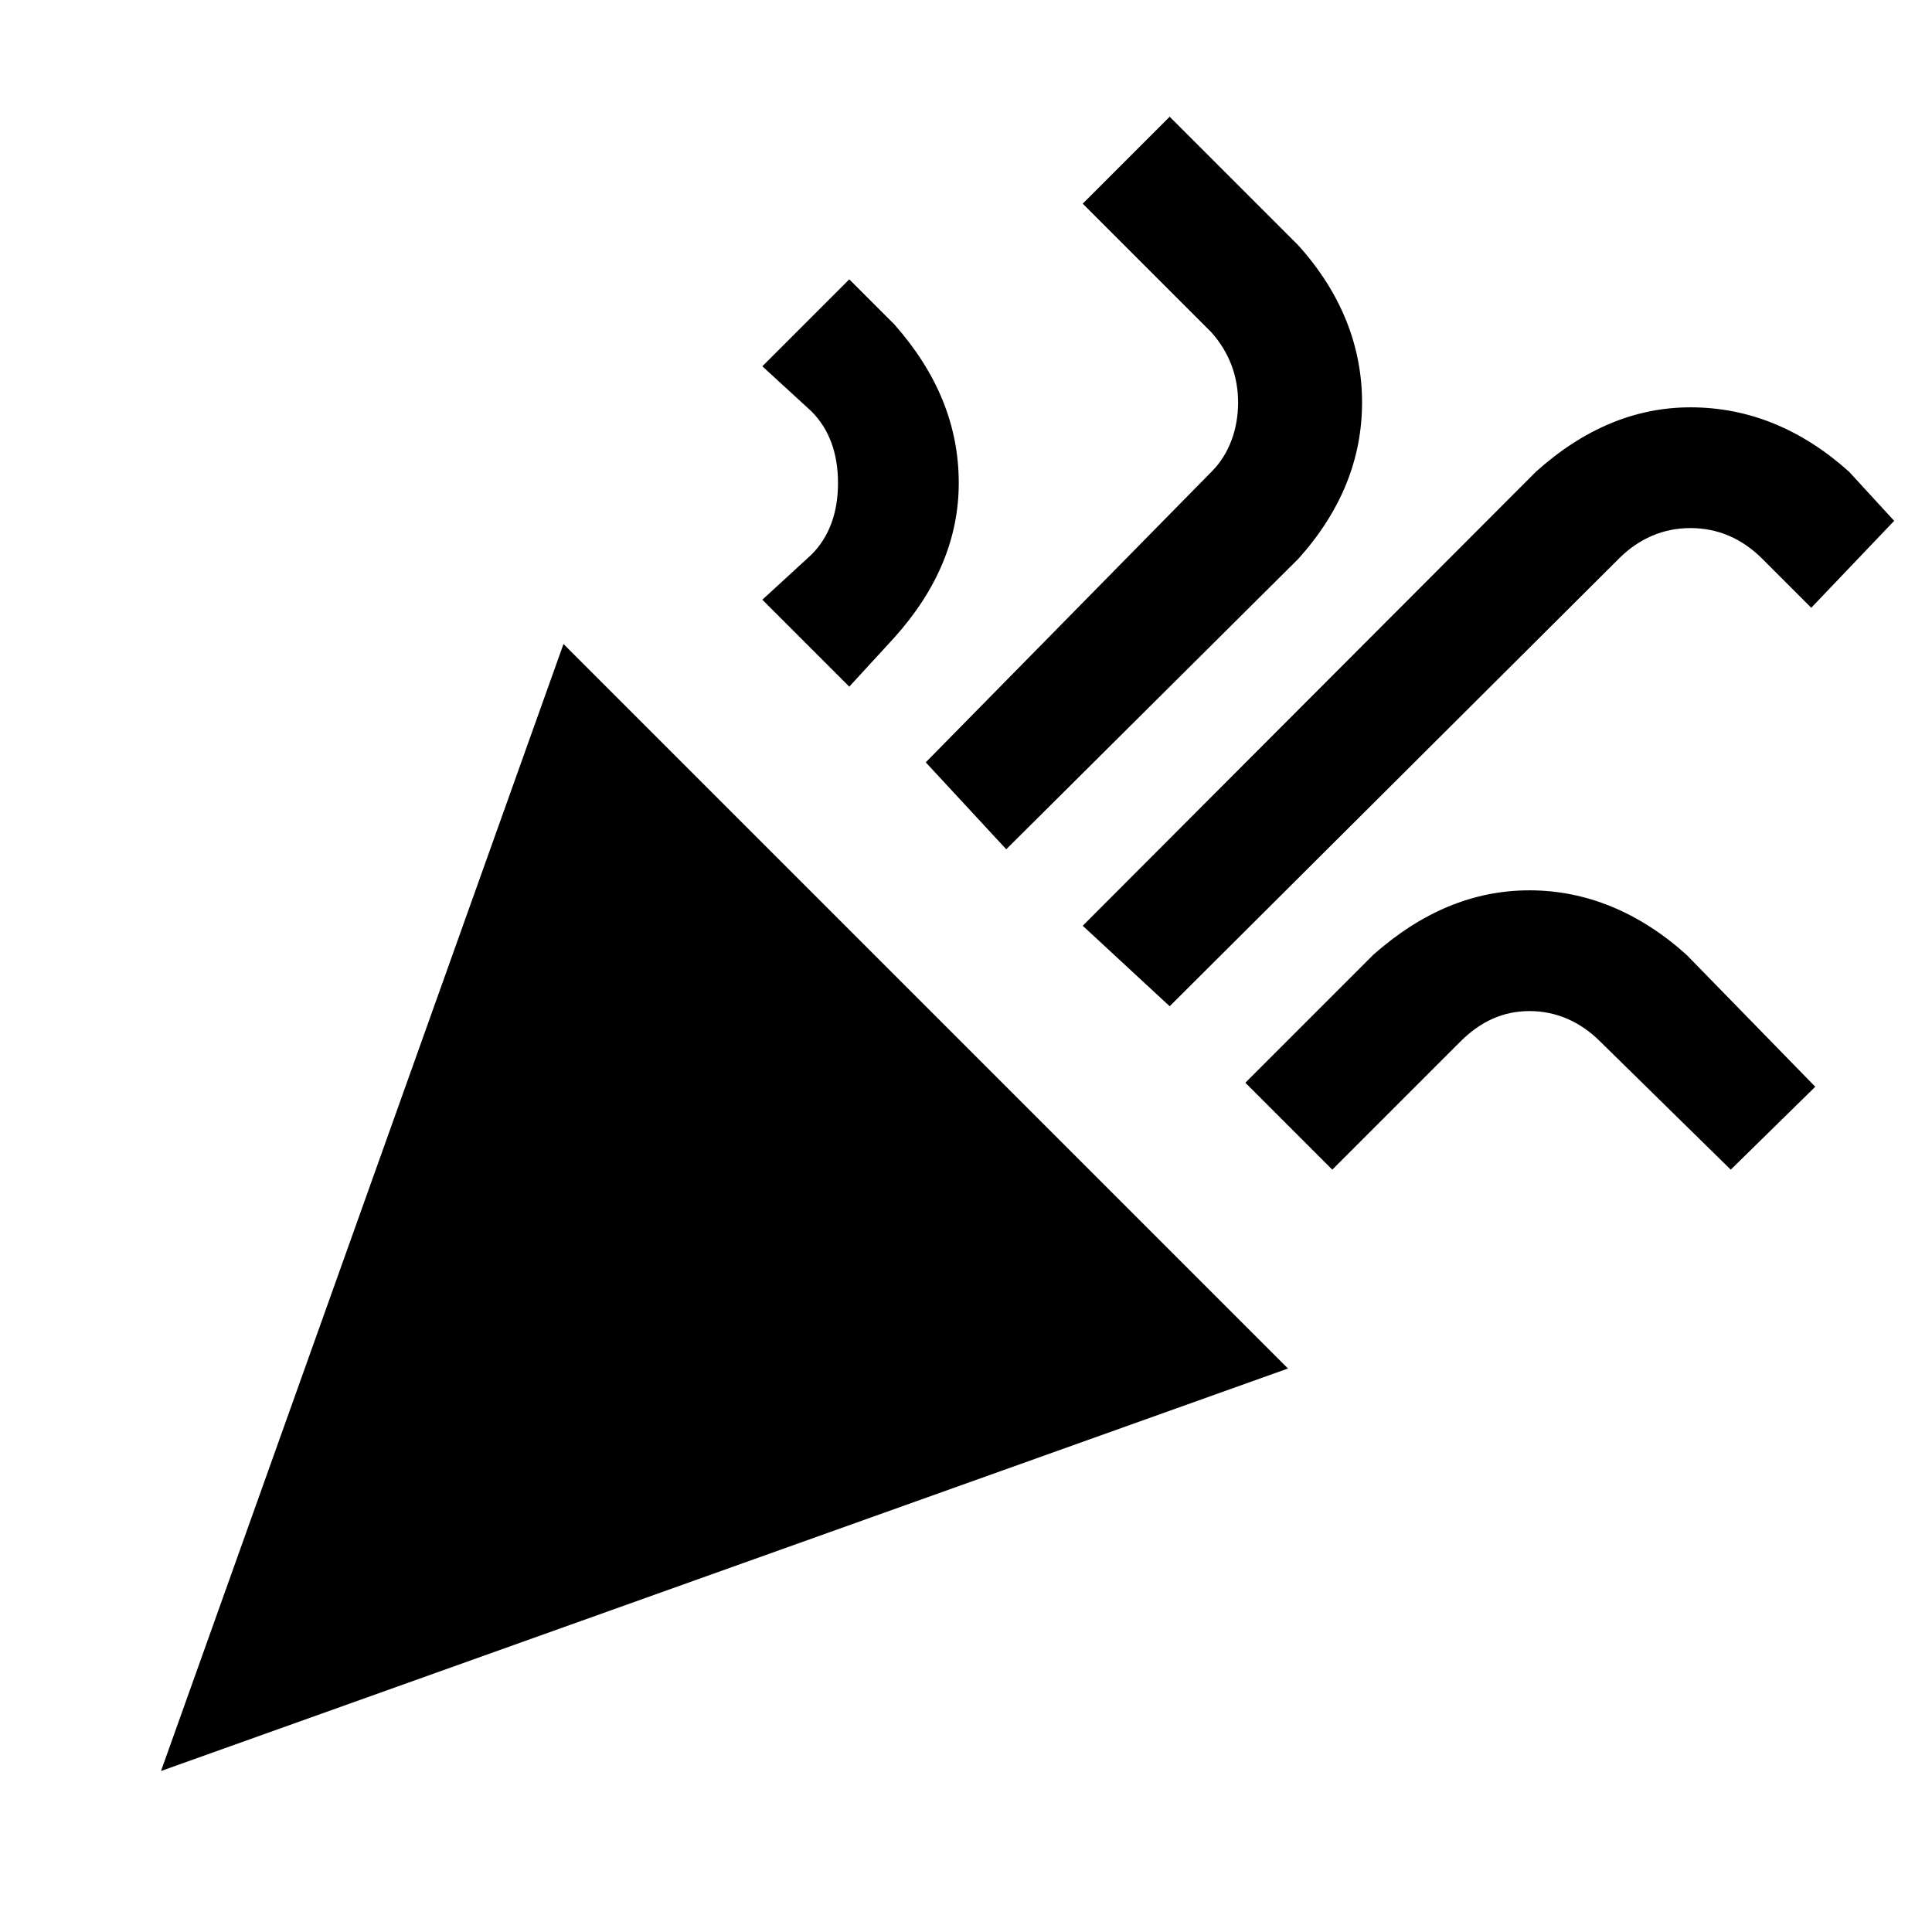
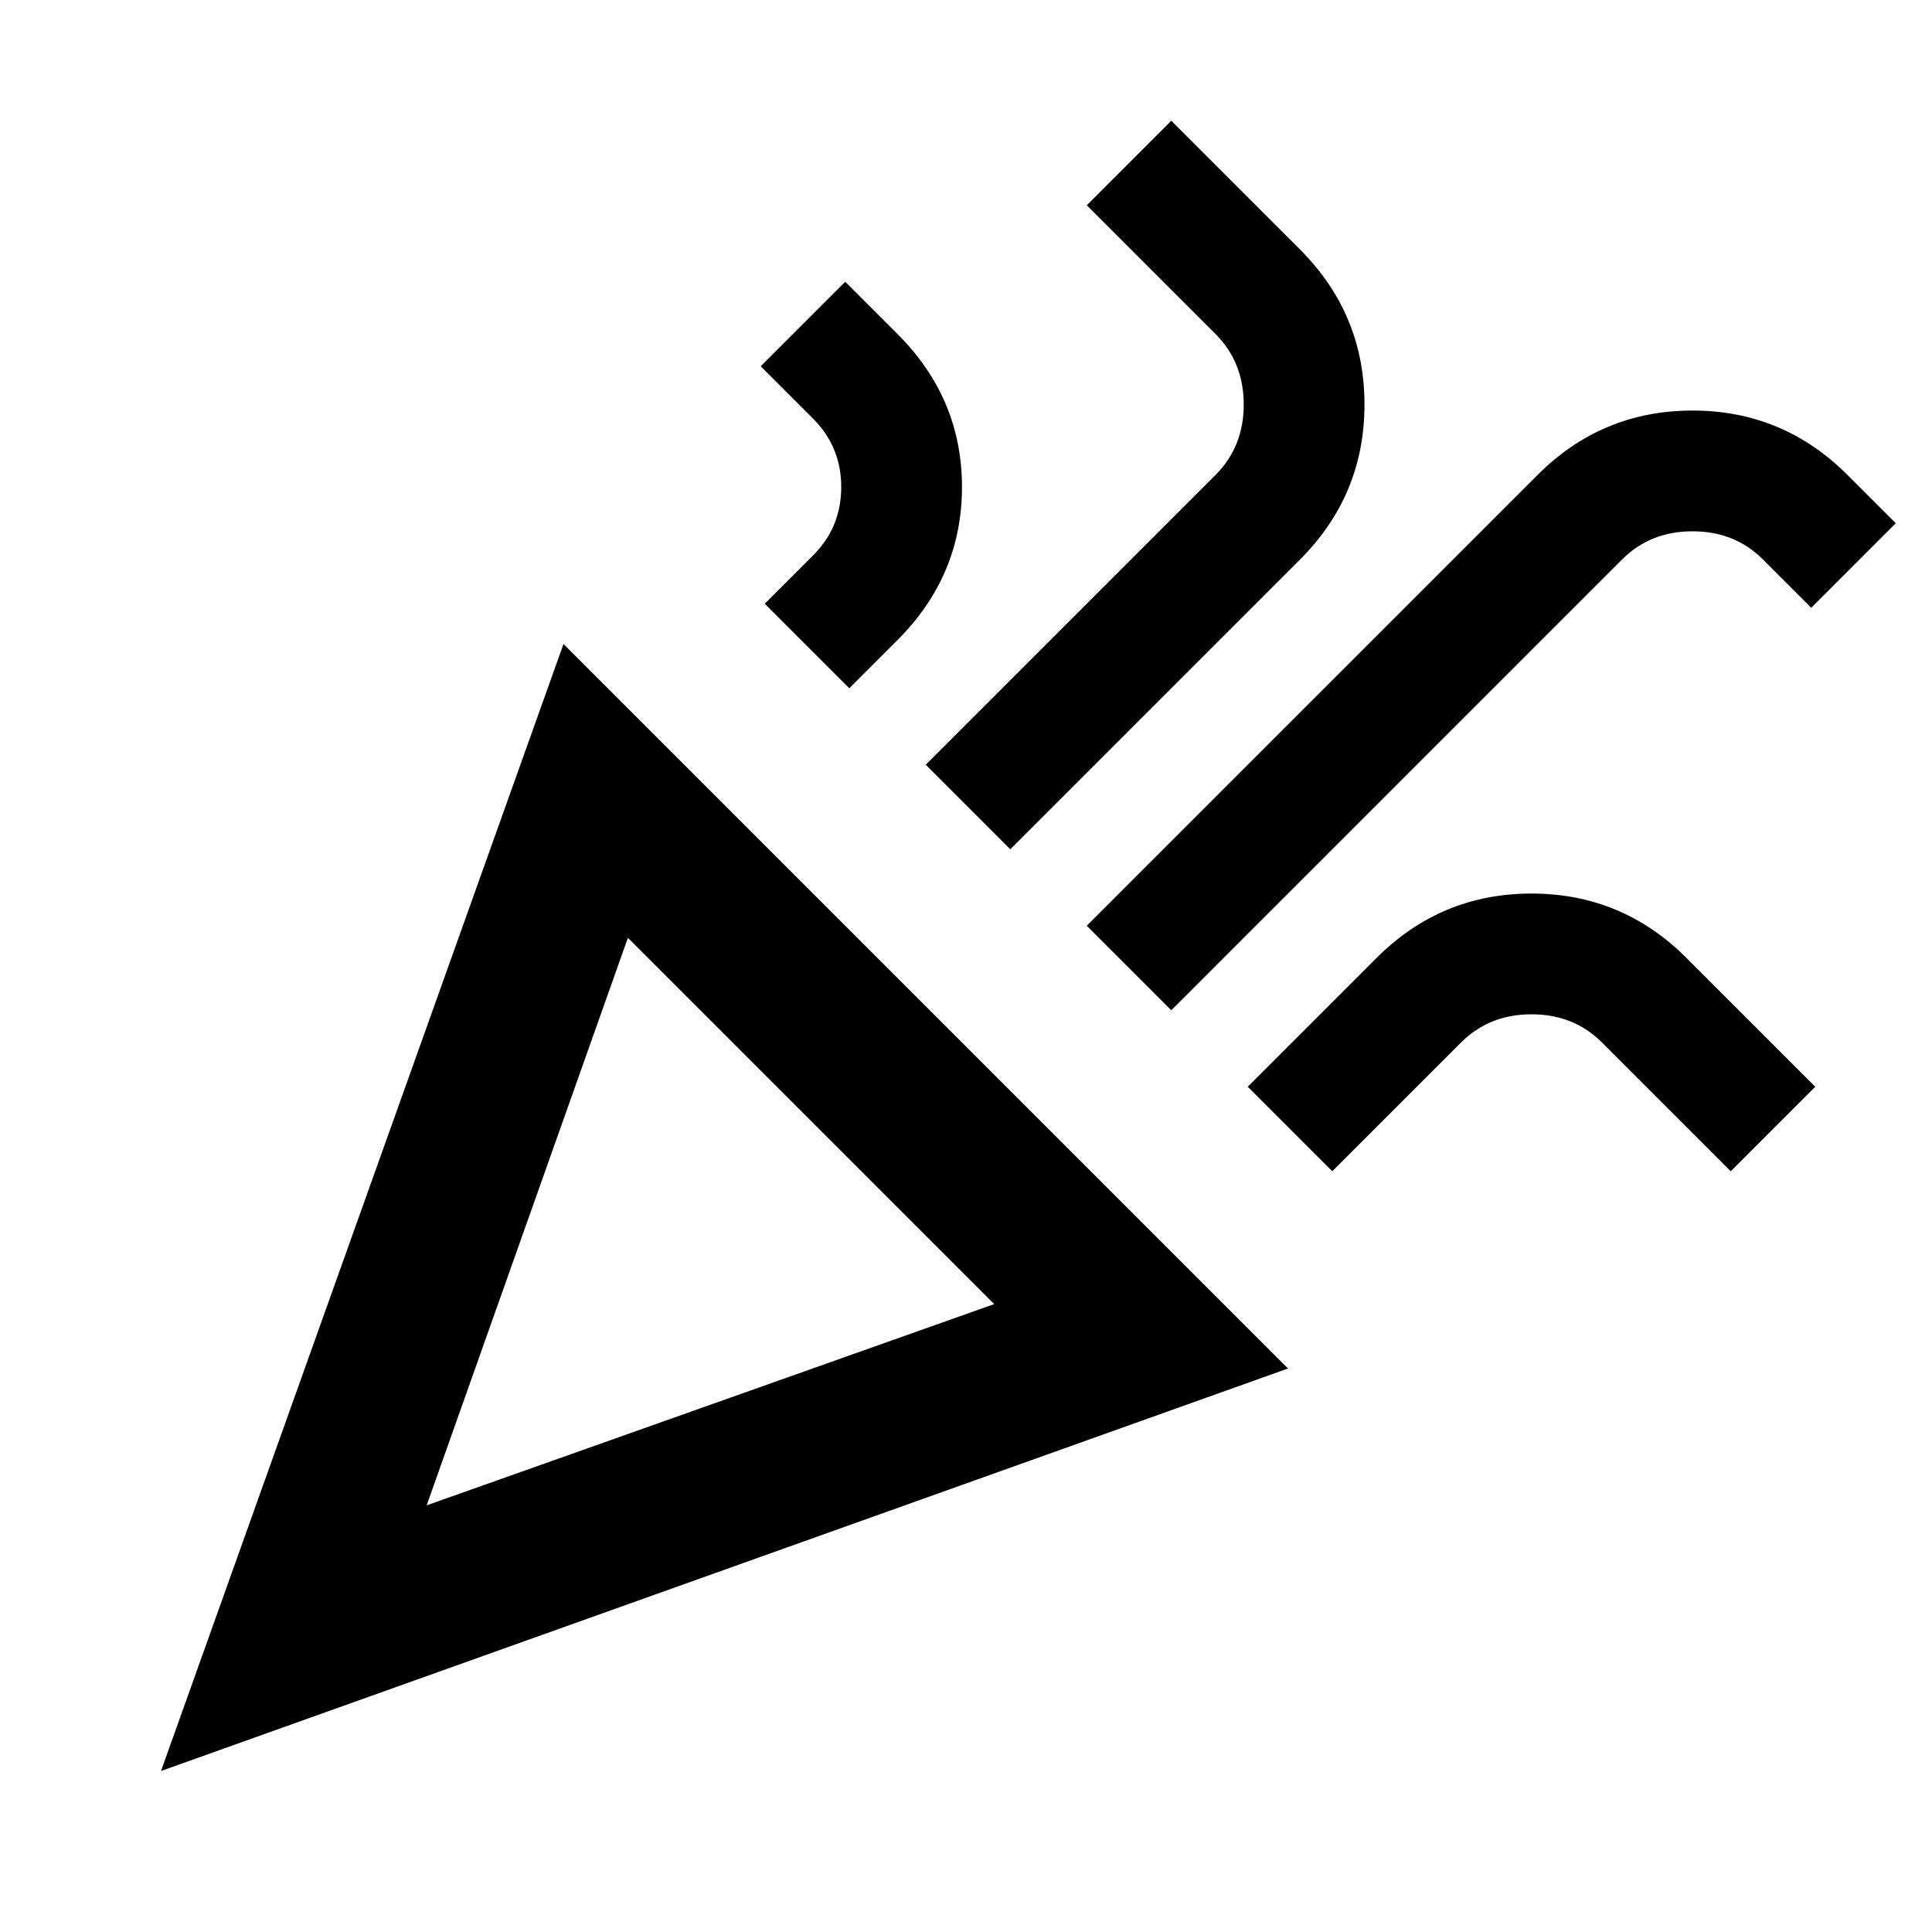
- <svg xmlns="http://www.w3.org/2000/svg" version="1.1" width="24" height="24" viewBox="0 0 24 24">
-   <path d="M14.53 1.45L13.45 2.53L15.05 4.13C15.27 4.38 15.38 4.67 15.38 5S15.27 5.64 15.05 5.86L11.5 9.47L12.5 10.55L16.13 6.94C16.66 6.35 16.92 5.7 16.92 5C16.92 4.3 16.66 3.64 16.13 3.05L14.53 1.45M10.55 3.47L9.47 4.55L10.08 5.11C10.3 5.33 10.41 5.63 10.41 6S10.3 6.67 10.08 6.89L9.47 7.45L10.55 8.53L11.11 7.92C11.64 7.33 11.91 6.69 11.91 6C11.91 5.28 11.64 4.63 11.11 4.03L10.55 3.47M21 5.06C20.31 5.06 19.67 5.33 19.08 5.86L13.45 11.5L14.53 12.5L20.11 6.94C20.36 6.69 20.66 6.56 21 6.56S21.64 6.69 21.89 6.94L22.5 7.55L23.53 6.47L22.97 5.86C22.38 5.33 21.72 5.06 21 5.06M7 8L2 22L16 17L7 8M19 11.06C18.3 11.06 17.66 11.33 17.06 11.86L15.47 13.45L16.55 14.53L18.14 12.94C18.39 12.69 18.67 12.56 19 12.56C19.33 12.56 19.63 12.69 19.88 12.94L21.5 14.53L22.55 13.5L20.95 11.86C20.36 11.33 19.7 11.06 19 11.06Z" />
+ <svg xmlns="http://www.w3.org/2000/svg" height="24" viewBox="0 -960 960 960" width="24">
+   <path d="m80-80 200-560 360 360L80-80Zm132-132 282-100-182-182-100 282Zm370-246-42-42 224-224q32-32 77-32t77 32l24 24-42 42-24-24q-14-14-35-14t-35 14L582-458ZM422-618l-42-42 24-24q14-14 14-34t-14-34l-26-26 42-42 26 26q32 32 32 76t-32 76l-24 24Zm80 80-42-42 144-144q14-14 14-35t-14-35l-64-64 42-42 64 64q32 32 32 77t-32 77L502-538Zm160 160-42-42 64-64q32-32 77-32t77 32l64 64-42 42-64-64q-14-14-35-14t-35 14l-64 64ZM212-212Z" />
</svg>
